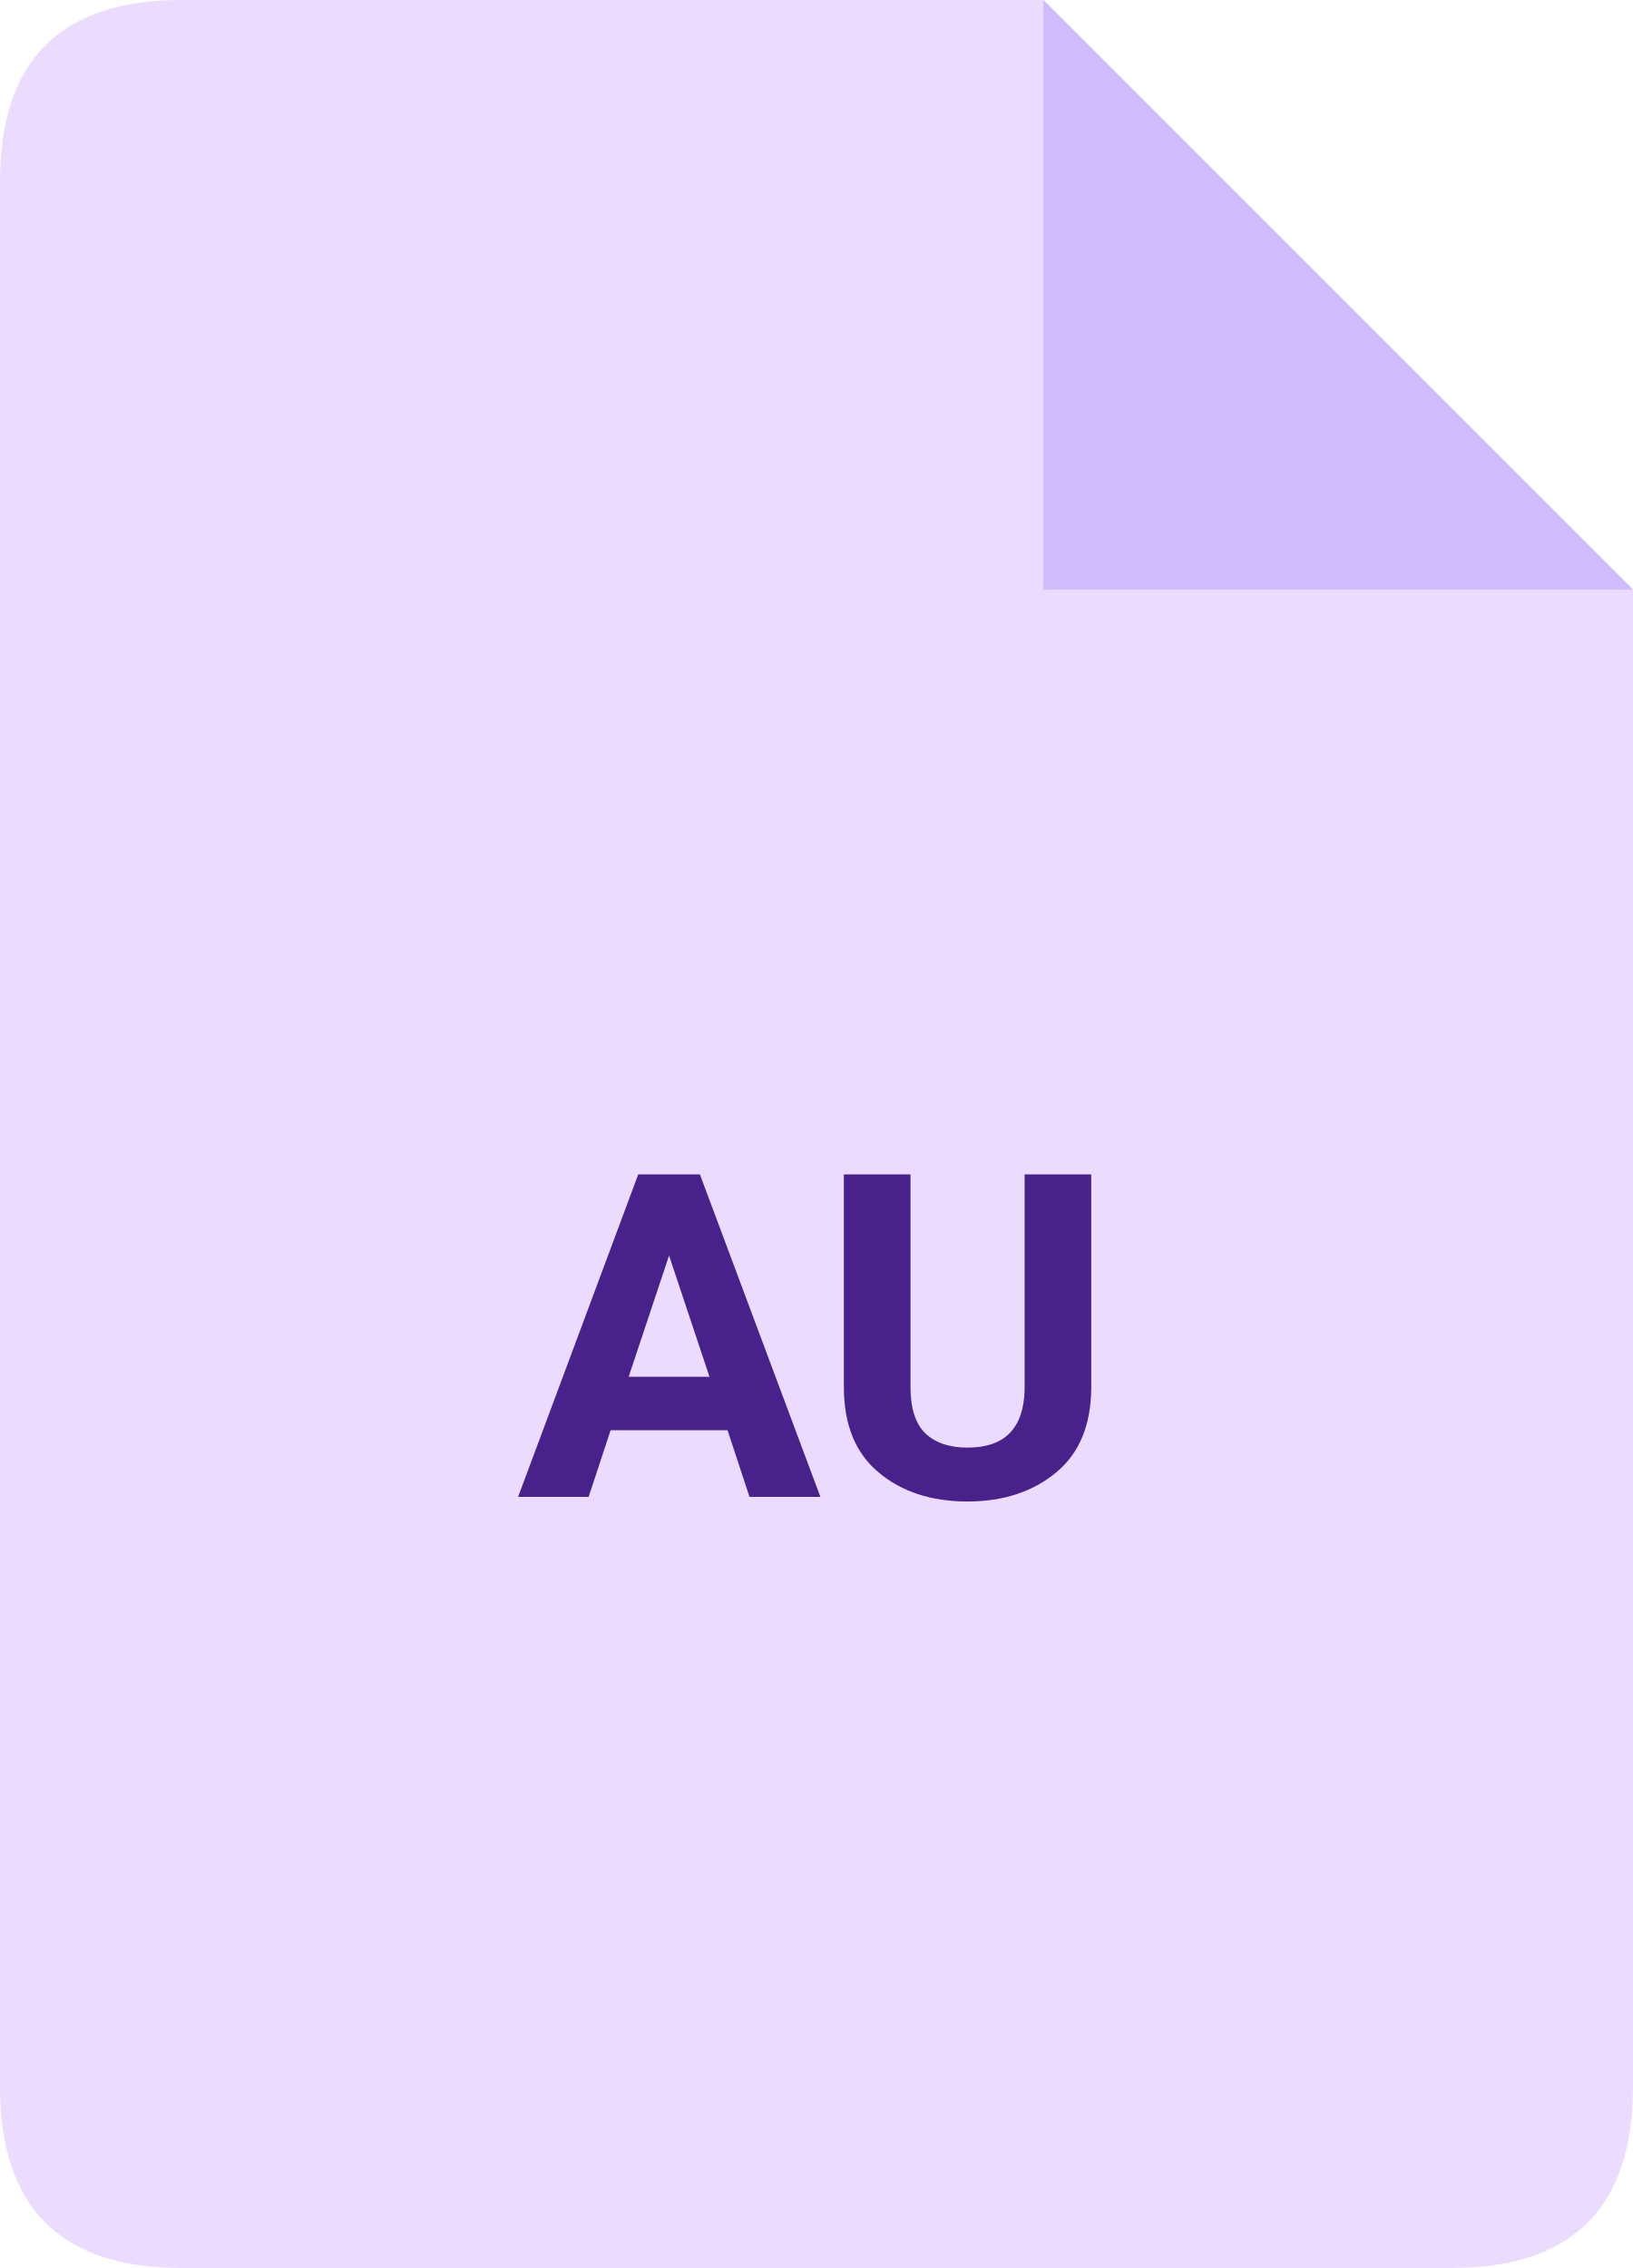
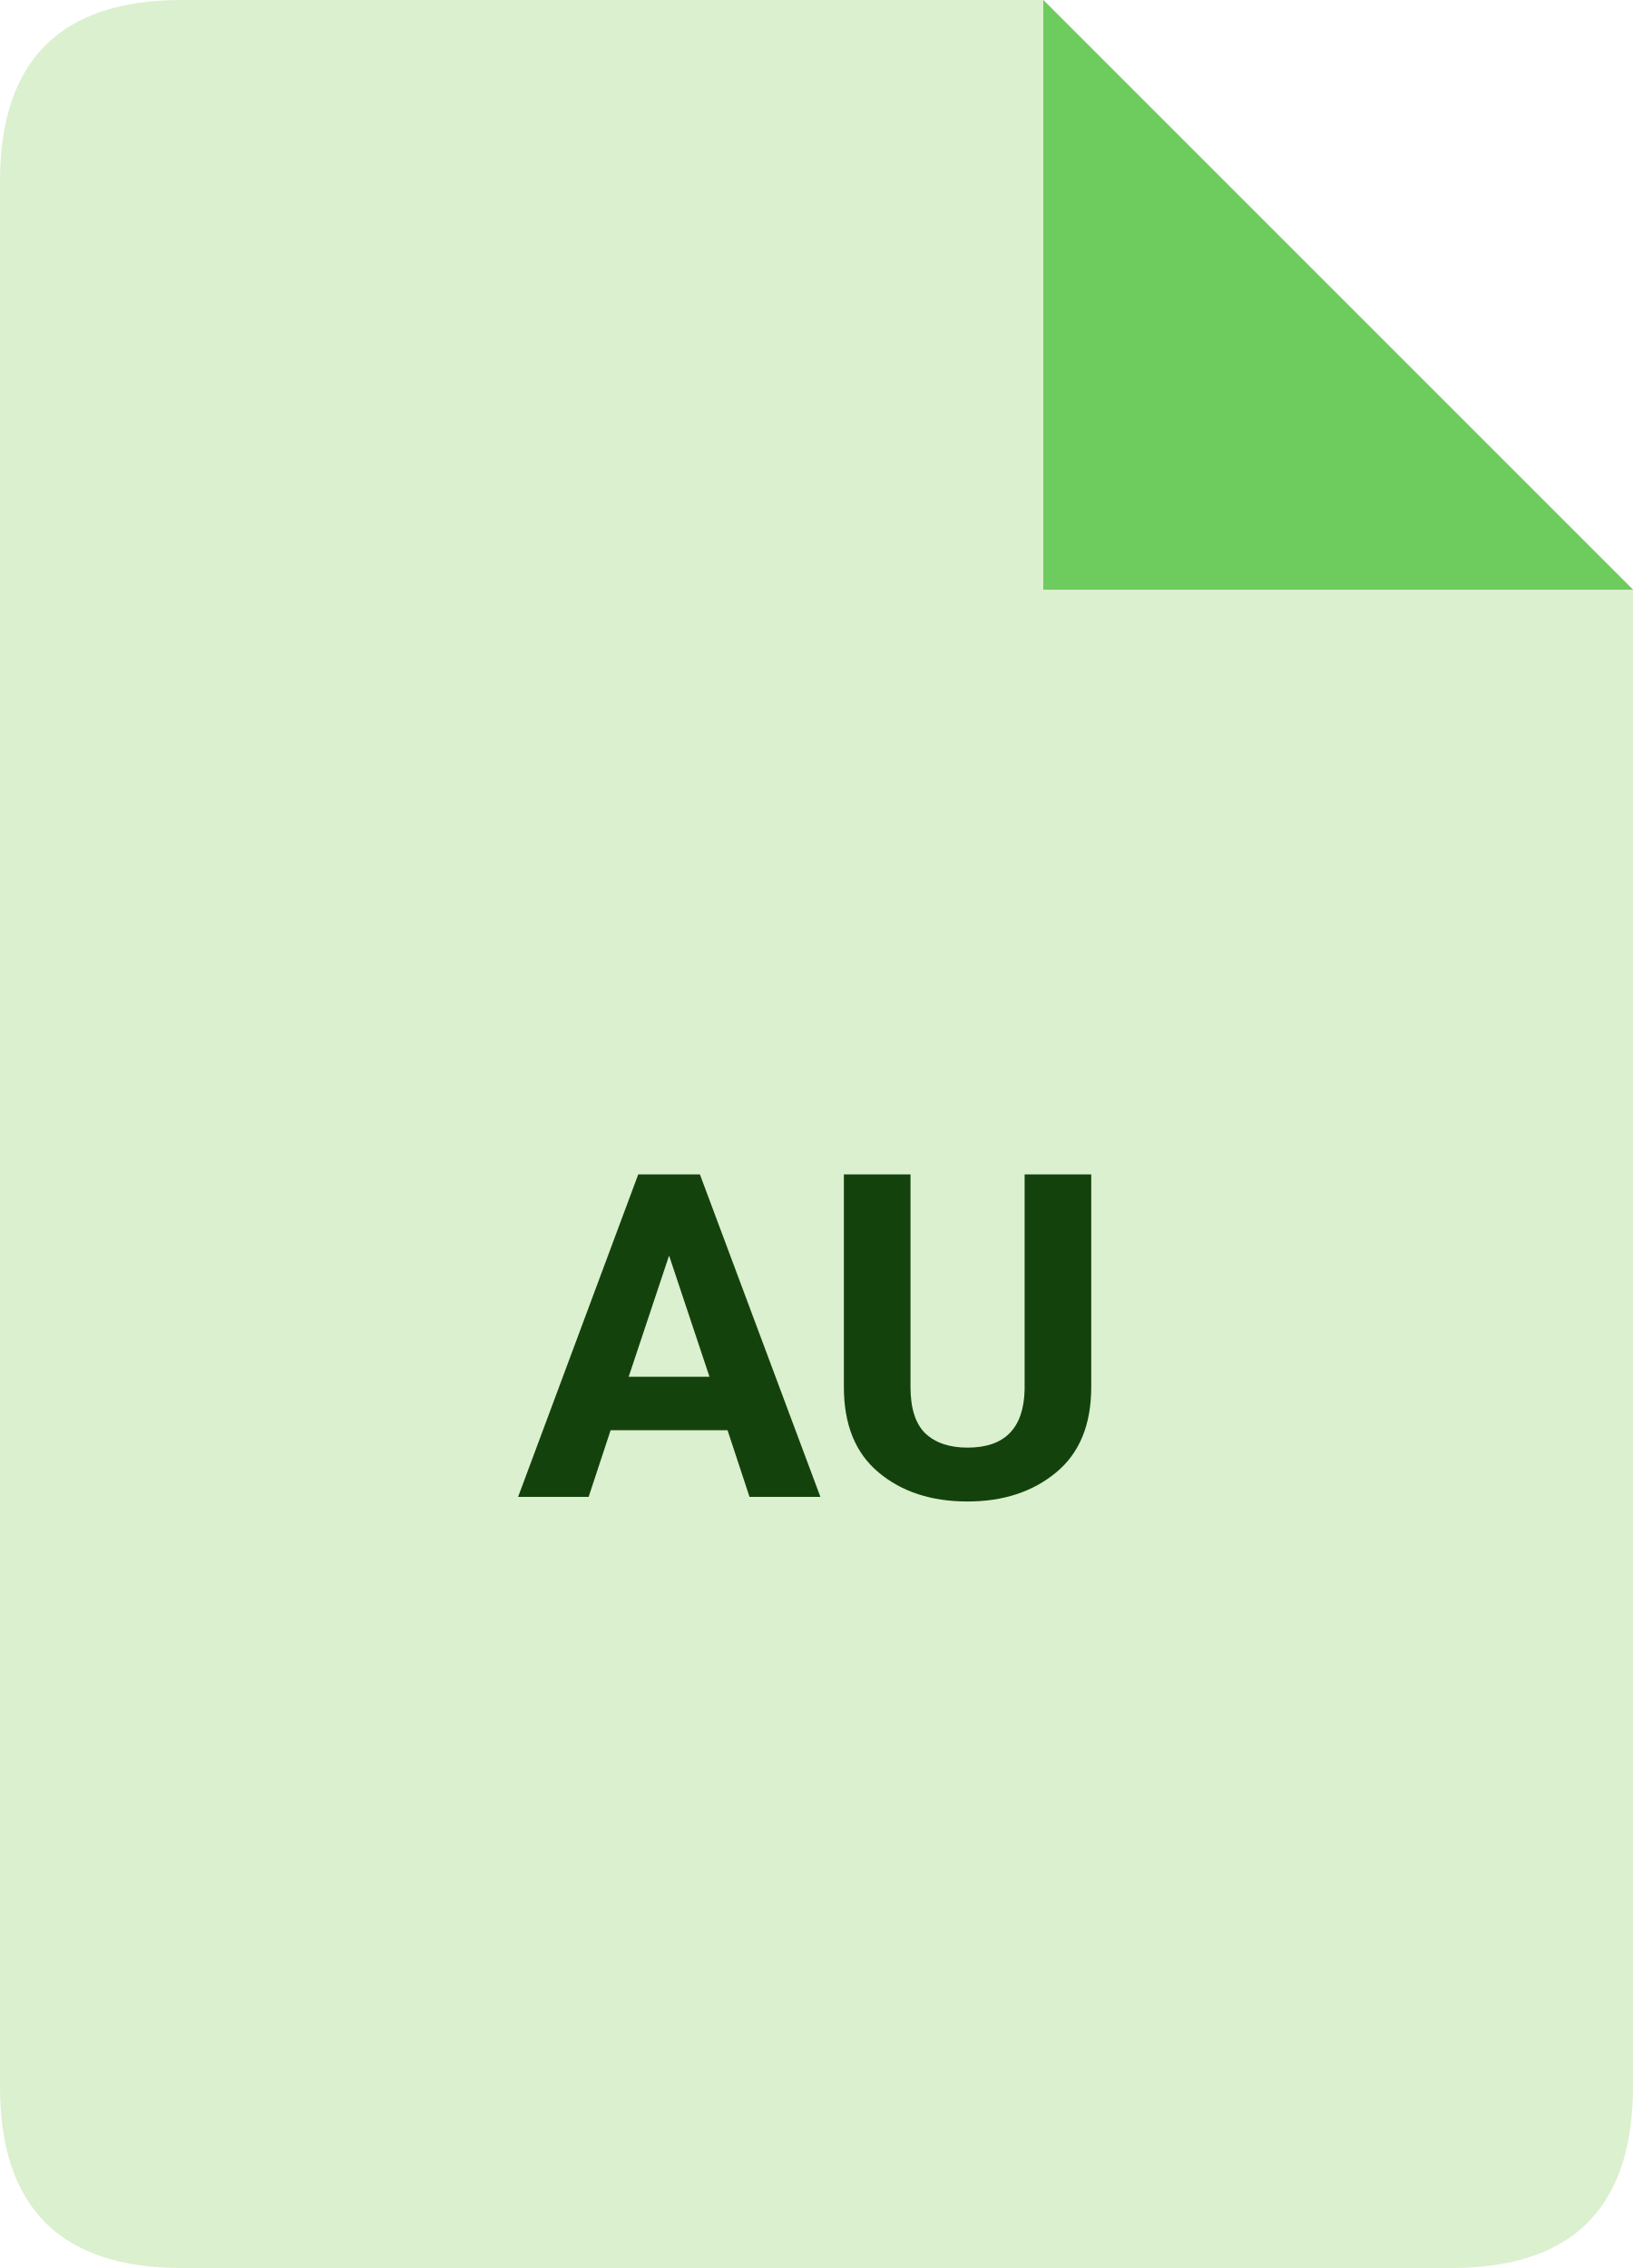
<svg xmlns="http://www.w3.org/2000/svg" viewBox="0 0 72 100">
-   <path d="M8 0 H46 L72 26 V92 Q72 100 64 100 H8 Q0 100 0 92 V8 Q0 0 8 0 Z" fill="#EBDCFF" />
-   <path d="M46 0 V26 H72 Z" fill="#D1BCFF" />
-   <text x="36" y="66" font-family="system-ui,'Segoe UI',Roboto,sans-serif" font-size="20" font-weight="600" fill="#48218A" text-anchor="middle">AU</text>
+   <path d="M8 0 H46 L72 26 V92 Q72 100 64 100 H8 Q0 100 0 92 V8 Q0 0 8 0 Z" fill="#DBF0CE" />
+   <path d="M46 0 V26 H72 Z" fill="#6ECB5E" />
+   <text x="36" y="66" font-family="system-ui,'Segoe UI',Roboto,sans-serif" font-size="20" font-weight="600" fill="#14420D" text-anchor="middle">AU</text>
</svg>
